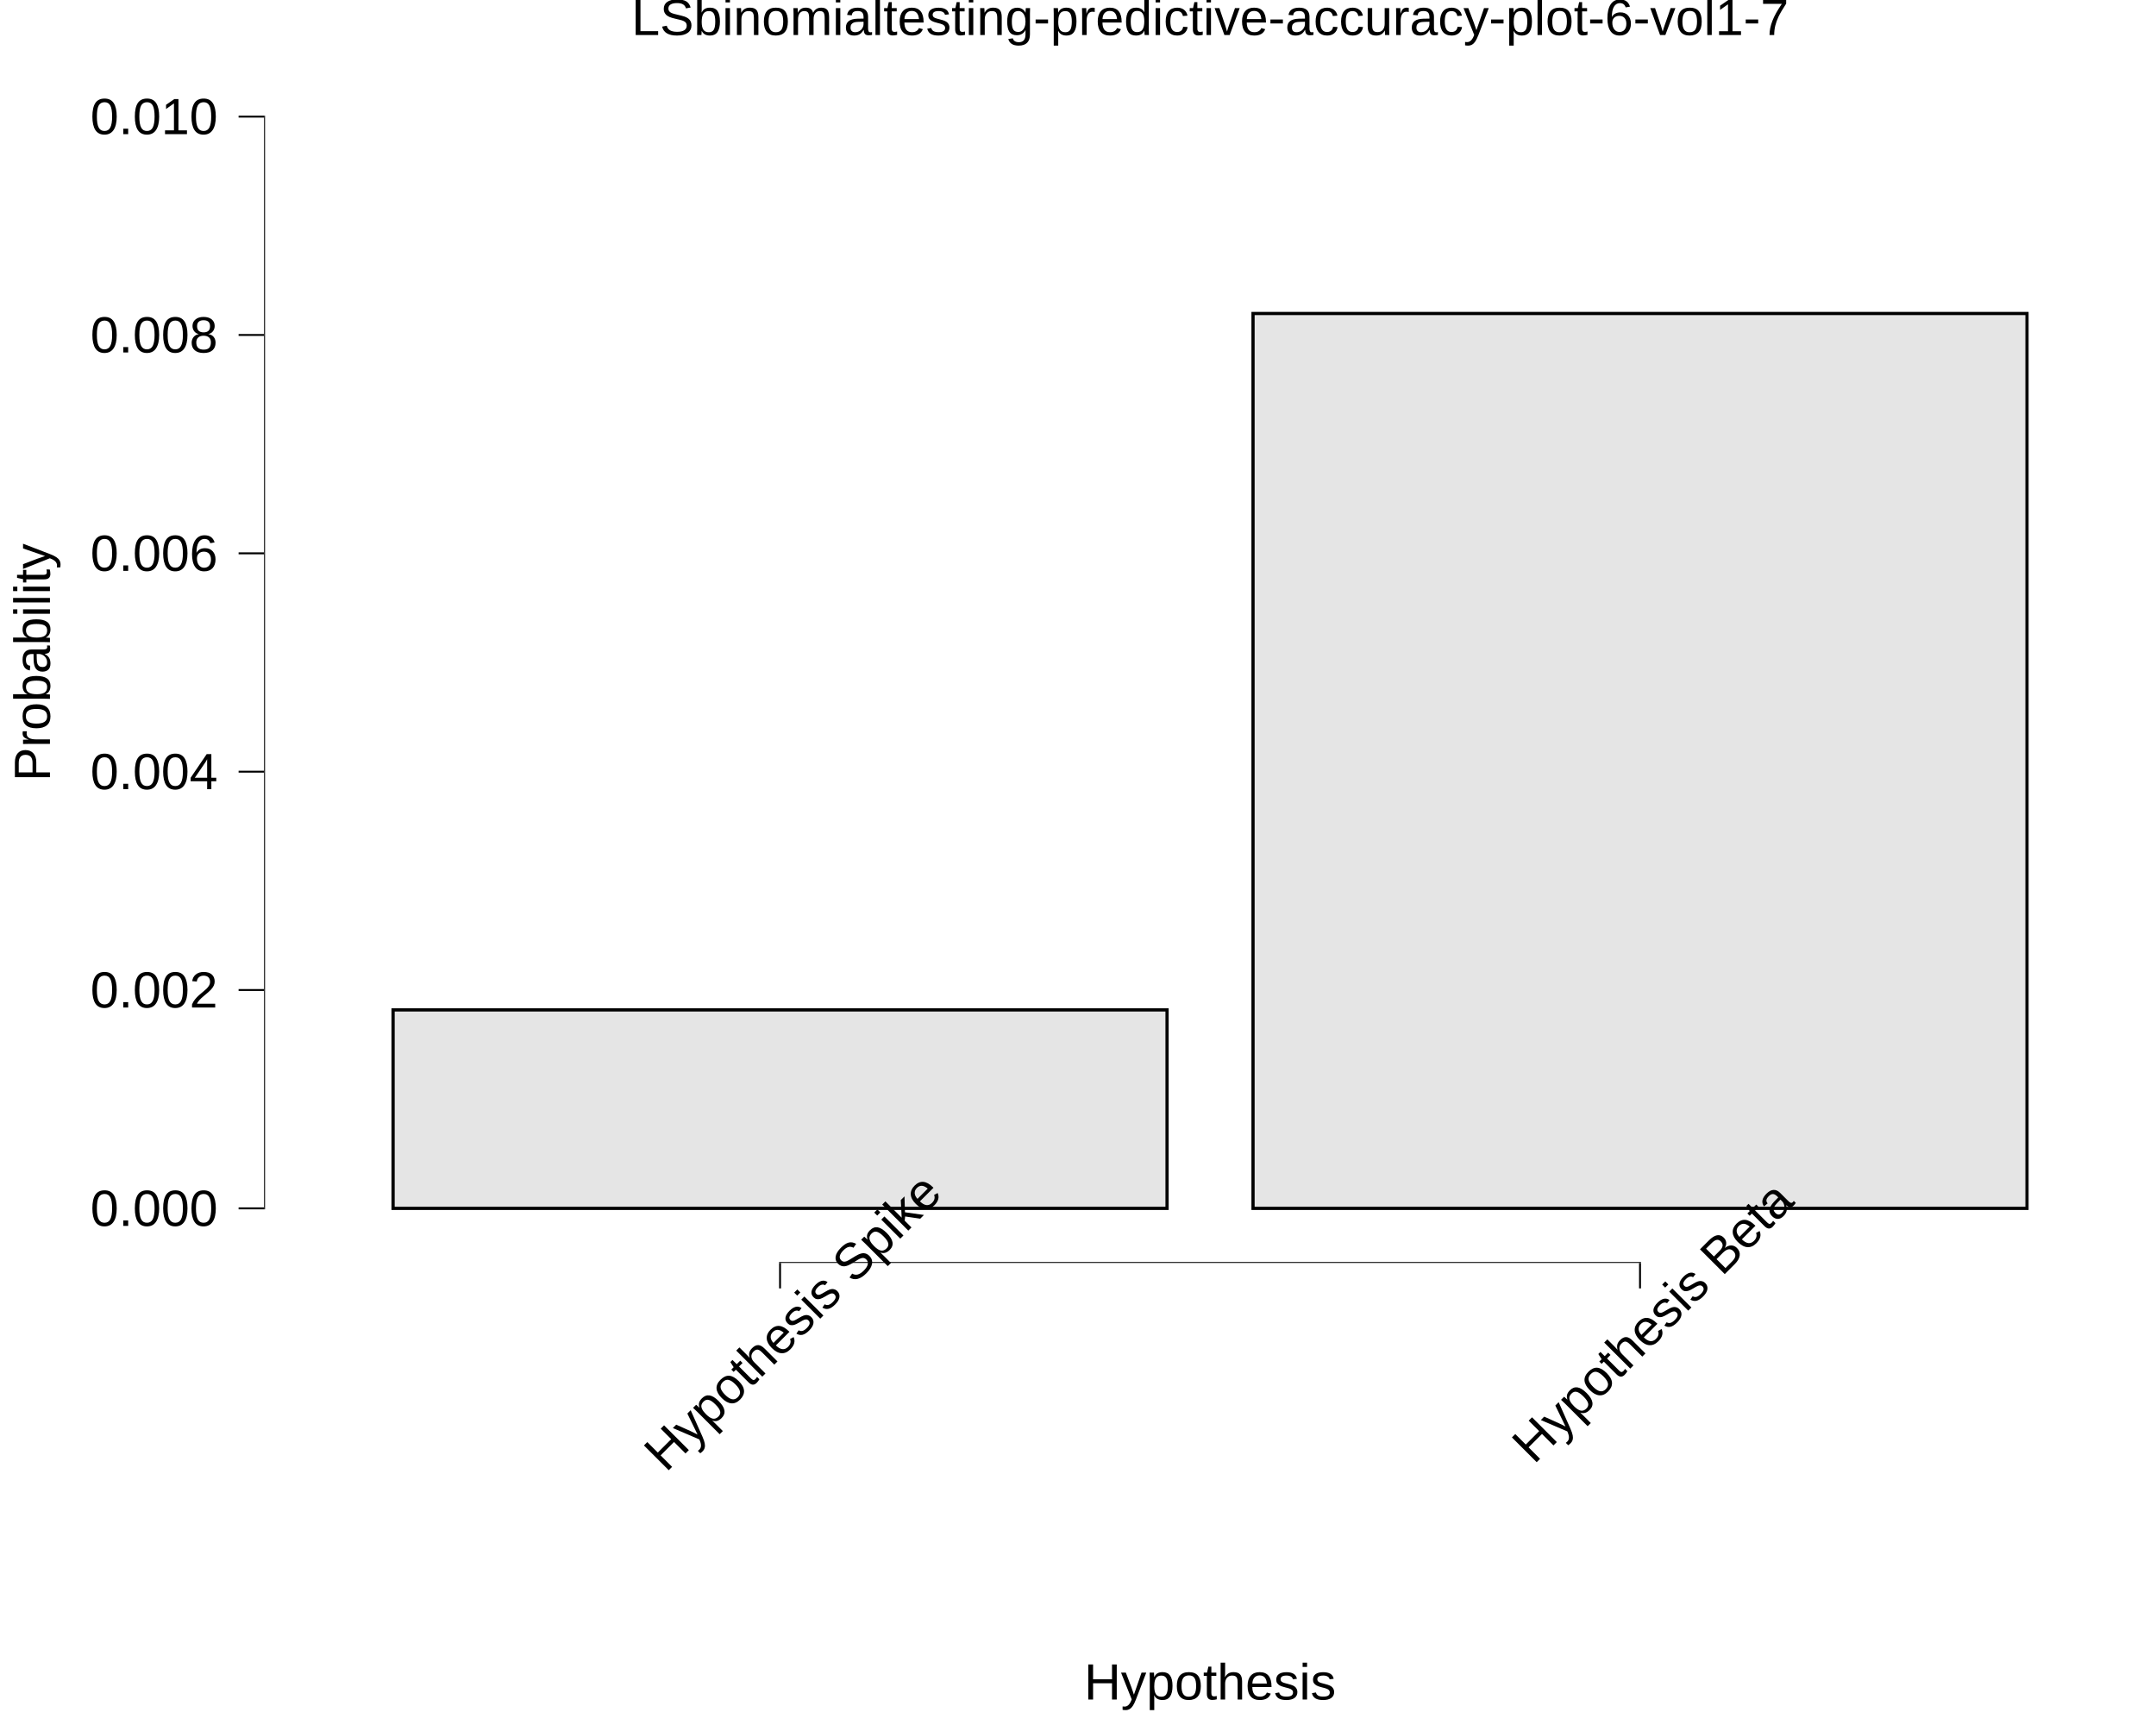
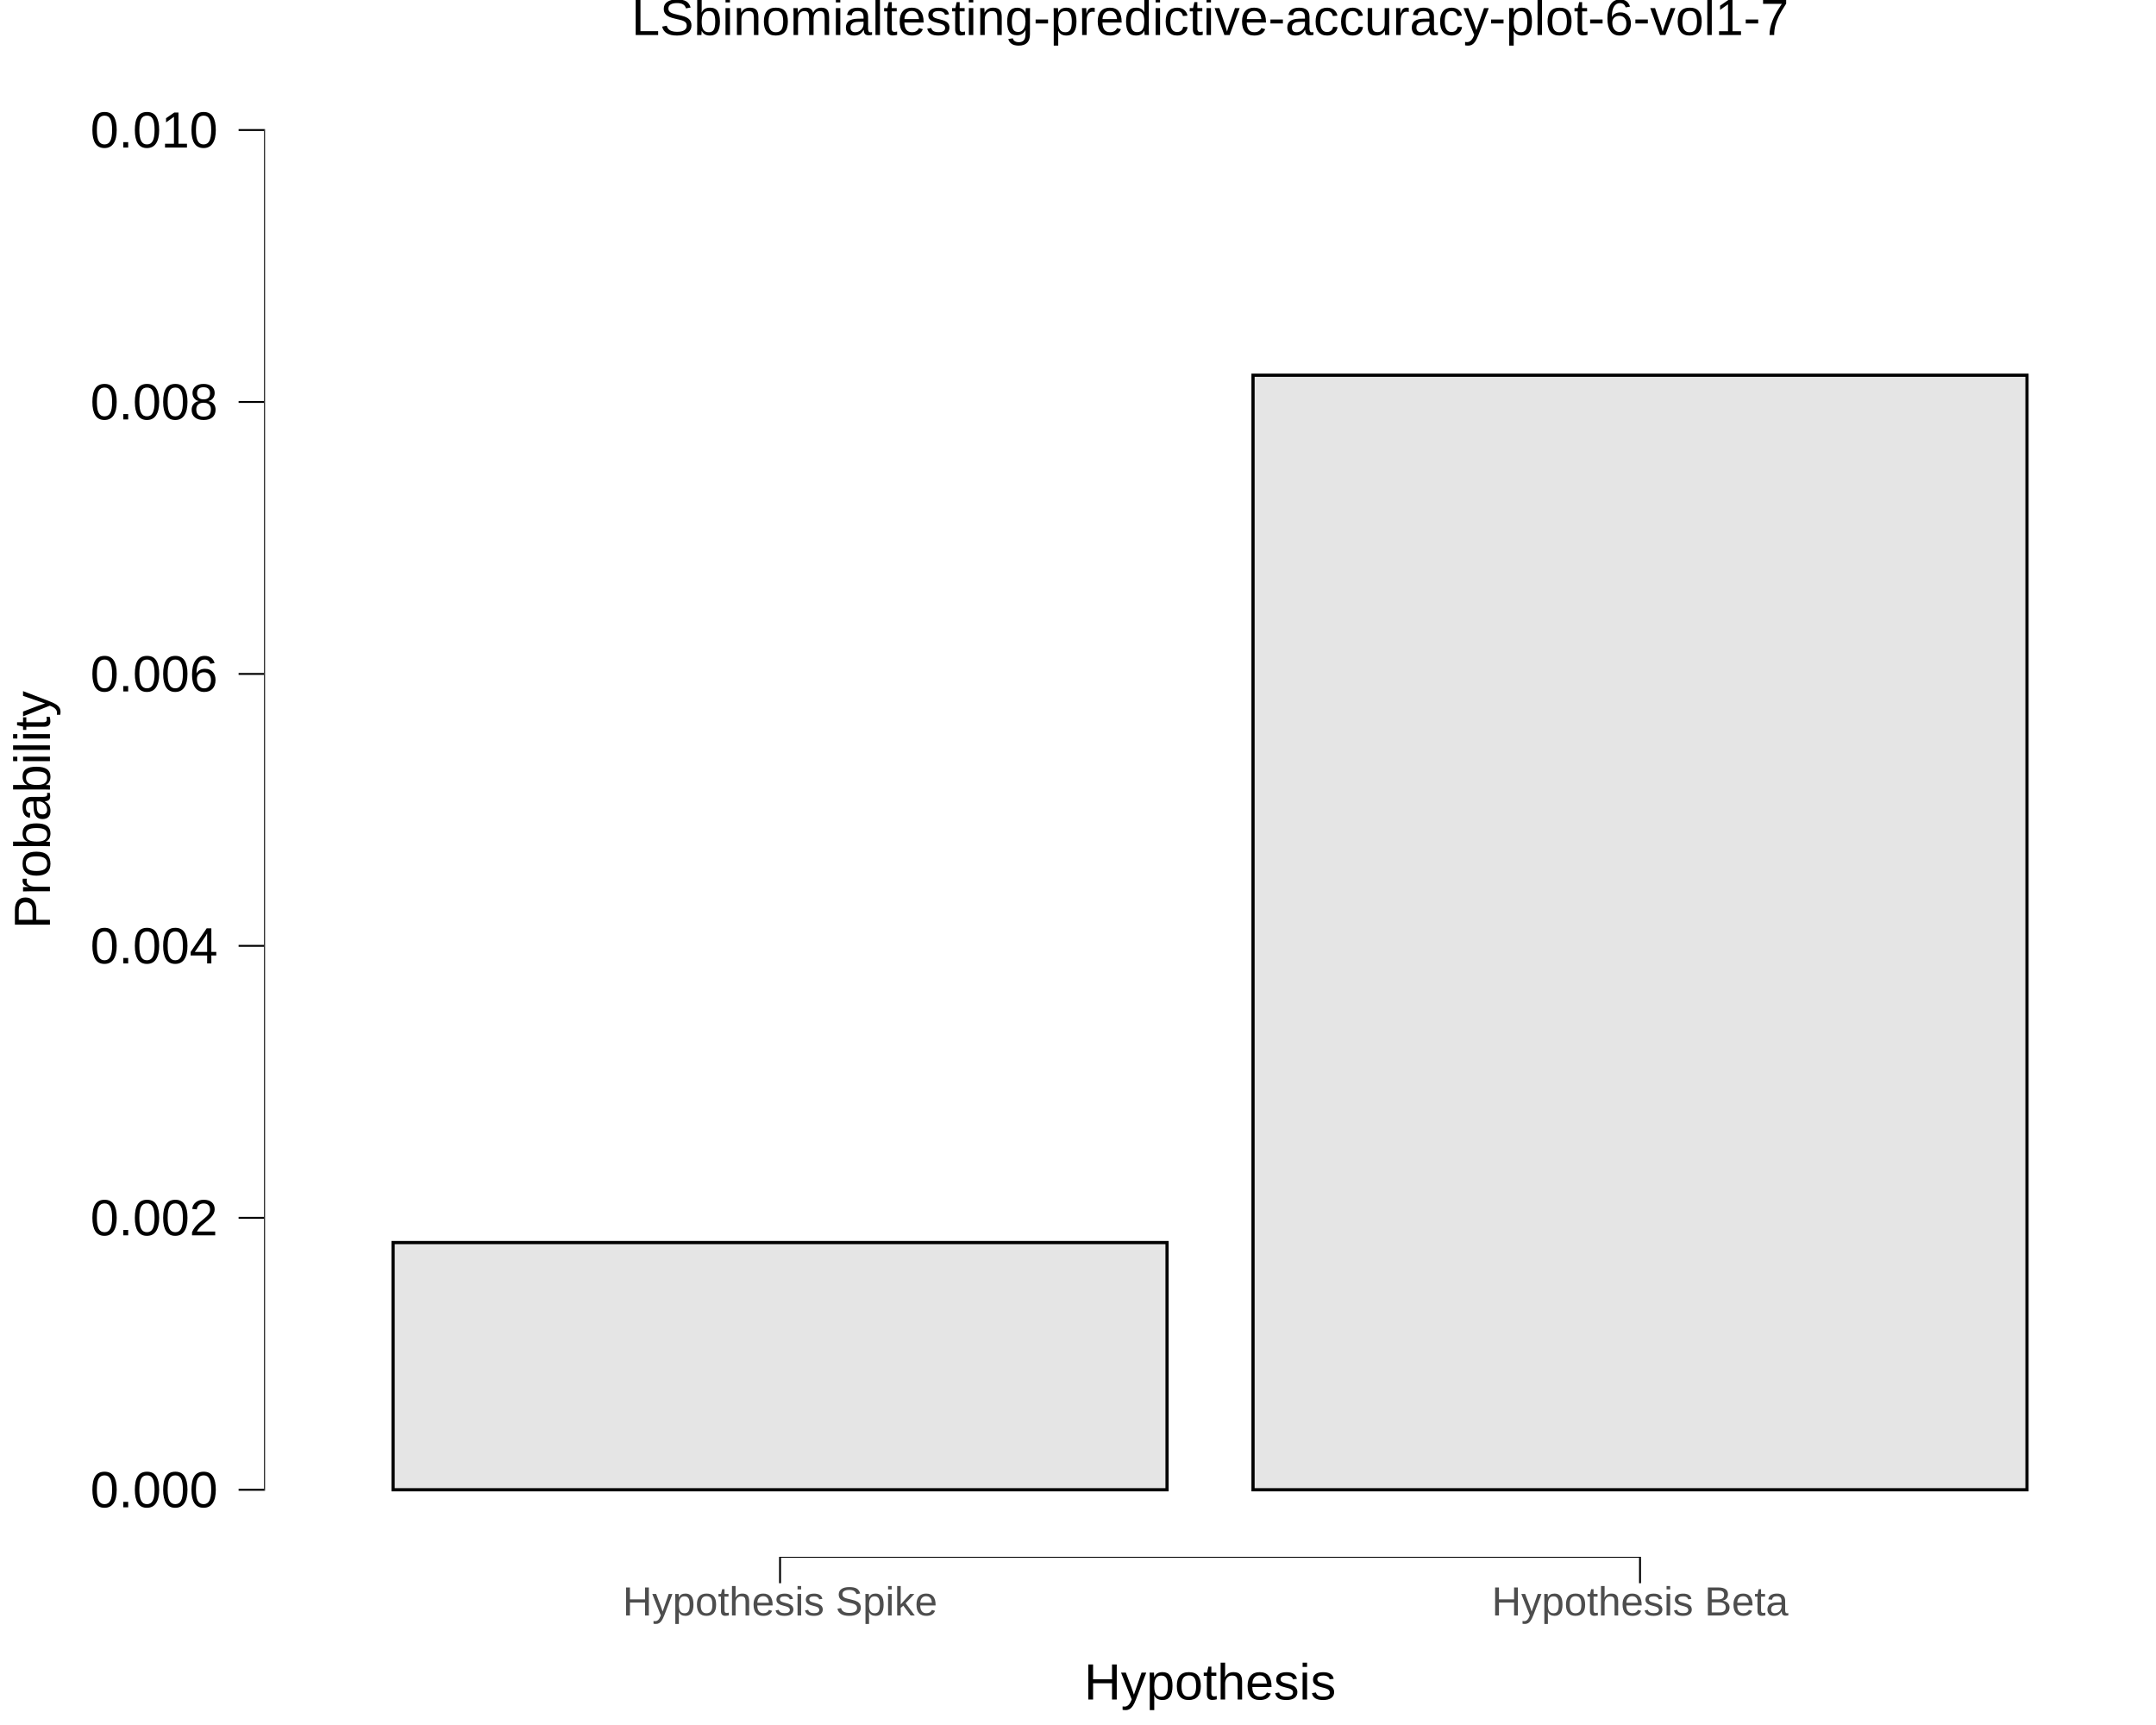
<svg xmlns="http://www.w3.org/2000/svg" viewBox="0 0 720.00 576.00">
  <defs>
    <style type="text/css">
    line, polyline, polygon, path, rect, circle {
      fill: none;
      stroke: #000000;
      stroke-linecap: round;
      stroke-linejoin: round;
      stroke-miterlimit: 10.00;
    }
  </style>
  </defs>
  <rect width="100%" height="100%" style="stroke: none; fill: #FFFFFF;" />
  <rect x="0.00" y="0.00" width="720.00" height="576.00" style="stroke-width: 10.67; stroke: none;" />
  <defs>
-     <clipPath id="cpODguMTl8NzIwLjAwfDQyMS43MnwyMC43MQ==">
-       <rect x="88.19" y="20.71" width="631.81" height="401.00" />
+     <clipPath id="cpODguMTl8NzIwLjAwfDUyMC4xNXwyMC43MQ==">
+       <rect x="88.19" y="20.71" width="631.81" height="499.44" />
    </clipPath>
  </defs>
-   <rect x="88.19" y="20.71" width="631.81" height="401.00" style="stroke-width: 10.67; stroke: none;" clip-path="url(#cpODguMTl8NzIwLjAwfDQyMS43MnwyMC43MQ==)" />
-   <rect x="131.27" y="337.22" width="258.47" height="66.27" style="stroke-width: 1.07; stroke-linecap: square; stroke-linejoin: miter; fill: #E5E5E5;" clip-path="url(#cpODguMTl8NzIwLjAwfDQyMS43MnwyMC43MQ==)" />
-   <rect x="418.45" y="104.68" width="258.47" height="298.81" style="stroke-width: 1.07; stroke-linecap: square; stroke-linejoin: miter; fill: #E5E5E5;" clip-path="url(#cpODguMTl8NzIwLjAwfDQyMS43MnwyMC43MQ==)" />
-   <line x1="260.18" y1="421.72" x2="548.01" y2="421.72" style="stroke-width: 0.64; stroke-linecap: butt;" clip-path="url(#cpODguMTl8NzIwLjAwfDQyMS43MnwyMC43MQ==)" />
-   <line x1="88.19" y1="403.81" x2="88.19" y2="38.62" style="stroke-width: 0.64; stroke-linecap: butt;" clip-path="url(#cpODguMTl8NzIwLjAwfDQyMS43MnwyMC43MQ==)" />
-   <rect x="88.19" y="20.71" width="631.81" height="401.00" style="stroke-width: 0.00; stroke: none;" clip-path="url(#cpODguMTl8NzIwLjAwfDQyMS43MnwyMC43MQ==)" />
+   <rect x="88.19" y="20.71" width="631.81" height="499.44" style="stroke-width: 10.67; stroke: none;" clip-path="url(#cpODguMTl8NzIwLjAwfDUyMC4xNXwyMC43MQ==)" />
+   <rect x="131.27" y="414.91" width="258.47" height="82.54" style="stroke-width: 1.07; stroke-linecap: square; stroke-linejoin: miter; fill: #E5E5E5;" clip-path="url(#cpODguMTl8NzIwLjAwfDUyMC4xNXwyMC43MQ==)" />
+   <rect x="418.45" y="125.29" width="258.47" height="372.16" style="stroke-width: 1.07; stroke-linecap: square; stroke-linejoin: miter; fill: #E5E5E5;" clip-path="url(#cpODguMTl8NzIwLjAwfDUyMC4xNXwyMC43MQ==)" />
+   <line x1="260.18" y1="520.15" x2="548.01" y2="520.15" style="stroke-width: 0.64; stroke-linecap: butt;" clip-path="url(#cpODguMTl8NzIwLjAwfDUyMC4xNXwyMC43MQ==)" />
+   <line x1="88.19" y1="497.77" x2="88.19" y2="43.10" style="stroke-width: 0.64; stroke-linecap: butt;" clip-path="url(#cpODguMTl8NzIwLjAwfDUyMC4xNXwyMC43MQ==)" />
+   <rect x="88.19" y="20.71" width="631.81" height="499.44" style="stroke-width: 0.00; stroke: none;" clip-path="url(#cpODguMTl8NzIwLjAwfDUyMC4xNXwyMC43MQ==)" />
  <defs>
    <clipPath id="cpMC4wMHw3MjAuMDB8NTc2LjAwfDAuMDA=">
      <rect x="0.00" y="0.00" width="720.00" height="576.00" />
    </clipPath>
  </defs>
-   <polyline points="88.19,421.72 88.19,20.71 " style="stroke-width: 0.00; stroke: none; stroke-linecap: butt;" clip-path="url(#cpMC4wMHw3MjAuMDB8NTc2LjAwfDAuMDA=)" />
+   <polyline points="88.19,520.15 88.19,20.71 " style="stroke-width: 0.00; stroke: none; stroke-linecap: butt;" clip-path="url(#cpMC4wMHw3MjAuMDB8NTc2LjAwfDAuMDA=)" />
  <g clip-path="url(#cpMC4wMHw3MjAuMDB8NTc2LjAwfDAuMDA=)">
-     <text x="30.18" y="409.34" style="font-size: 17.00px; font-family: Liberation Sans;" textLength="42.53px" lengthAdjust="spacingAndGlyphs">0.000</text>
+     <text x="30.18" y="503.30" style="font-size: 17.00px; font-family: Liberation Sans;" textLength="42.53px" lengthAdjust="spacingAndGlyphs">0.000</text>
  </g>
  <g clip-path="url(#cpMC4wMHw3MjAuMDB8NTc2LjAwfDAuMDA=)">
-     <text x="30.18" y="336.43" style="font-size: 17.00px; font-family: Liberation Sans;" textLength="42.53px" lengthAdjust="spacingAndGlyphs">0.002</text>
+     <text x="30.18" y="412.49" style="font-size: 17.00px; font-family: Liberation Sans;" textLength="42.53px" lengthAdjust="spacingAndGlyphs">0.002</text>
  </g>
  <g clip-path="url(#cpMC4wMHw3MjAuMDB8NTc2LjAwfDAuMDA=)">
-     <text x="30.18" y="263.52" style="font-size: 17.00px; font-family: Liberation Sans;" textLength="42.53px" lengthAdjust="spacingAndGlyphs">0.004</text>
+     <text x="30.18" y="321.69" style="font-size: 17.00px; font-family: Liberation Sans;" textLength="42.53px" lengthAdjust="spacingAndGlyphs">0.004</text>
  </g>
  <g clip-path="url(#cpMC4wMHw3MjAuMDB8NTc2LjAwfDAuMDA=)">
-     <text x="30.18" y="190.61" style="font-size: 17.00px; font-family: Liberation Sans;" textLength="42.53px" lengthAdjust="spacingAndGlyphs">0.006</text>
+     <text x="30.18" y="230.88" style="font-size: 17.00px; font-family: Liberation Sans;" textLength="42.53px" lengthAdjust="spacingAndGlyphs">0.006</text>
  </g>
  <g clip-path="url(#cpMC4wMHw3MjAuMDB8NTc2LjAwfDAuMDA=)">
-     <text x="30.18" y="117.70" style="font-size: 17.00px; font-family: Liberation Sans;" textLength="42.53px" lengthAdjust="spacingAndGlyphs">0.008</text>
+     <text x="30.18" y="140.07" style="font-size: 17.00px; font-family: Liberation Sans;" textLength="42.53px" lengthAdjust="spacingAndGlyphs">0.008</text>
  </g>
  <g clip-path="url(#cpMC4wMHw3MjAuMDB8NTc2LjAwfDAuMDA=)">
-     <text x="30.18" y="44.79" style="font-size: 17.00px; font-family: Liberation Sans;" textLength="42.53px" lengthAdjust="spacingAndGlyphs">0.010</text>
+     <text x="30.18" y="49.27" style="font-size: 17.00px; font-family: Liberation Sans;" textLength="42.53px" lengthAdjust="spacingAndGlyphs">0.010</text>
  </g>
-   <polyline points="79.68,403.49 88.19,403.49 " style="stroke-width: 0.64; stroke-linecap: butt;" clip-path="url(#cpMC4wMHw3MjAuMDB8NTc2LjAwfDAuMDA=)" />
-   <polyline points="79.68,330.58 88.19,330.58 " style="stroke-width: 0.64; stroke-linecap: butt;" clip-path="url(#cpMC4wMHw3MjAuMDB8NTc2LjAwfDAuMDA=)" />
-   <polyline points="79.68,257.67 88.19,257.67 " style="stroke-width: 0.64; stroke-linecap: butt;" clip-path="url(#cpMC4wMHw3MjAuMDB8NTc2LjAwfDAuMDA=)" />
-   <polyline points="79.68,184.76 88.19,184.76 " style="stroke-width: 0.64; stroke-linecap: butt;" clip-path="url(#cpMC4wMHw3MjAuMDB8NTc2LjAwfDAuMDA=)" />
-   <polyline points="79.68,111.85 88.19,111.85 " style="stroke-width: 0.64; stroke-linecap: butt;" clip-path="url(#cpMC4wMHw3MjAuMDB8NTc2LjAwfDAuMDA=)" />
-   <polyline points="79.68,38.94 88.19,38.94 " style="stroke-width: 0.64; stroke-linecap: butt;" clip-path="url(#cpMC4wMHw3MjAuMDB8NTc2LjAwfDAuMDA=)" />
-   <polyline points="88.19,421.72 720.00,421.72 " style="stroke-width: 0.00; stroke: none; stroke-linecap: butt;" clip-path="url(#cpMC4wMHw3MjAuMDB8NTc2LjAwfDAuMDA=)" />
-   <polyline points="260.50,430.22 260.50,421.72 " style="stroke-width: 0.64; stroke-linecap: butt;" clip-path="url(#cpMC4wMHw3MjAuMDB8NTc2LjAwfDAuMDA=)" />
-   <polyline points="547.69,430.22 547.69,421.72 " style="stroke-width: 0.64; stroke-linecap: butt;" clip-path="url(#cpMC4wMHw3MjAuMDB8NTc2LjAwfDAuMDA=)" />
+   <polyline points="79.68,497.45 88.19,497.45 " style="stroke-width: 0.64; stroke-linecap: butt;" clip-path="url(#cpMC4wMHw3MjAuMDB8NTc2LjAwfDAuMDA=)" />
+   <polyline points="79.68,406.64 88.19,406.64 " style="stroke-width: 0.64; stroke-linecap: butt;" clip-path="url(#cpMC4wMHw3MjAuMDB8NTc2LjAwfDAuMDA=)" />
+   <polyline points="79.68,315.83 88.19,315.83 " style="stroke-width: 0.64; stroke-linecap: butt;" clip-path="url(#cpMC4wMHw3MjAuMDB8NTc2LjAwfDAuMDA=)" />
+   <polyline points="79.68,225.03 88.19,225.03 " style="stroke-width: 0.64; stroke-linecap: butt;" clip-path="url(#cpMC4wMHw3MjAuMDB8NTc2LjAwfDAuMDA=)" />
+   <polyline points="79.68,134.22 88.19,134.22 " style="stroke-width: 0.64; stroke-linecap: butt;" clip-path="url(#cpMC4wMHw3MjAuMDB8NTc2LjAwfDAuMDA=)" />
+   <polyline points="79.68,43.42 88.19,43.42 " style="stroke-width: 0.64; stroke-linecap: butt;" clip-path="url(#cpMC4wMHw3MjAuMDB8NTc2LjAwfDAuMDA=)" />
+   <polyline points="88.19,520.15 720.00,520.15 " style="stroke-width: 0.00; stroke: none; stroke-linecap: butt;" clip-path="url(#cpMC4wMHw3MjAuMDB8NTc2LjAwfDAuMDA=)" />
+   <polyline points="260.50,528.65 260.50,520.15 " style="stroke-width: 0.64; stroke-linecap: butt;" clip-path="url(#cpMC4wMHw3MjAuMDB8NTc2LjAwfDAuMDA=)" />
+   <polyline points="547.69,528.65 547.69,520.15 " style="stroke-width: 0.64; stroke-linecap: butt;" clip-path="url(#cpMC4wMHw3MjAuMDB8NTc2LjAwfDAuMDA=)" />
  <g clip-path="url(#cpMC4wMHw3MjAuMDB8NTc2LjAwfDAuMDA=)">
-     <text transform="translate(222.34,491.91) rotate(-45)" style="font-size: 17.00px; font-family: Liberation Sans;" textLength="131.34px" lengthAdjust="spacingAndGlyphs">Hypothesis Spike</text>
+     <text x="207.98" y="539.43" style="font-size: 13.60px; fill: #4D4D4D; font-family: Liberation Sans;" textLength="105.03px" lengthAdjust="spacingAndGlyphs">Hypothesis Spike</text>
  </g>
  <g clip-path="url(#cpMC4wMHw3MjAuMDB8NTc2LjAwfDAuMDA=)">
-     <text transform="translate(512.20,489.23) rotate(-45)" style="font-size: 17.00px; font-family: Liberation Sans;" textLength="123.78px" lengthAdjust="spacingAndGlyphs">Hypothesis Beta</text>
+     <text x="498.19" y="539.43" style="font-size: 13.60px; fill: #4D4D4D; font-family: Liberation Sans;" textLength="99.00px" lengthAdjust="spacingAndGlyphs">Hypothesis Beta</text>
  </g>
  <g clip-path="url(#cpMC4wMHw3MjAuMDB8NTc2LjAwfDAuMDA=)">
    <text x="362.05" y="567.49" style="font-size: 17.00px; font-family: Liberation Sans;" textLength="84.09px" lengthAdjust="spacingAndGlyphs">Hypothesis</text>
  </g>
  <g clip-path="url(#cpMC4wMHw3MjAuMDB8NTc2LjAwfDAuMDA=)">
-     <text transform="translate(16.68,260.90) rotate(-90)" style="font-size: 17.00px; font-family: Liberation Sans;" textLength="79.38px" lengthAdjust="spacingAndGlyphs">Probability</text>
+     <text transform="translate(16.68,310.12) rotate(-90)" style="font-size: 17.00px; font-family: Liberation Sans;" textLength="79.38px" lengthAdjust="spacingAndGlyphs">Probability</text>
  </g>
  <g clip-path="url(#cpMC4wMHw3MjAuMDB8NTc2LjAwfDAuMDA=)">
    <text x="210.90" y="11.70" style="font-size: 17.00px; font-family: Liberation Sans;" textLength="386.39px" lengthAdjust="spacingAndGlyphs">LSbinomialtesting-predictive-accuracy-plot-6-vol1-7</text>
  </g>
</svg>
